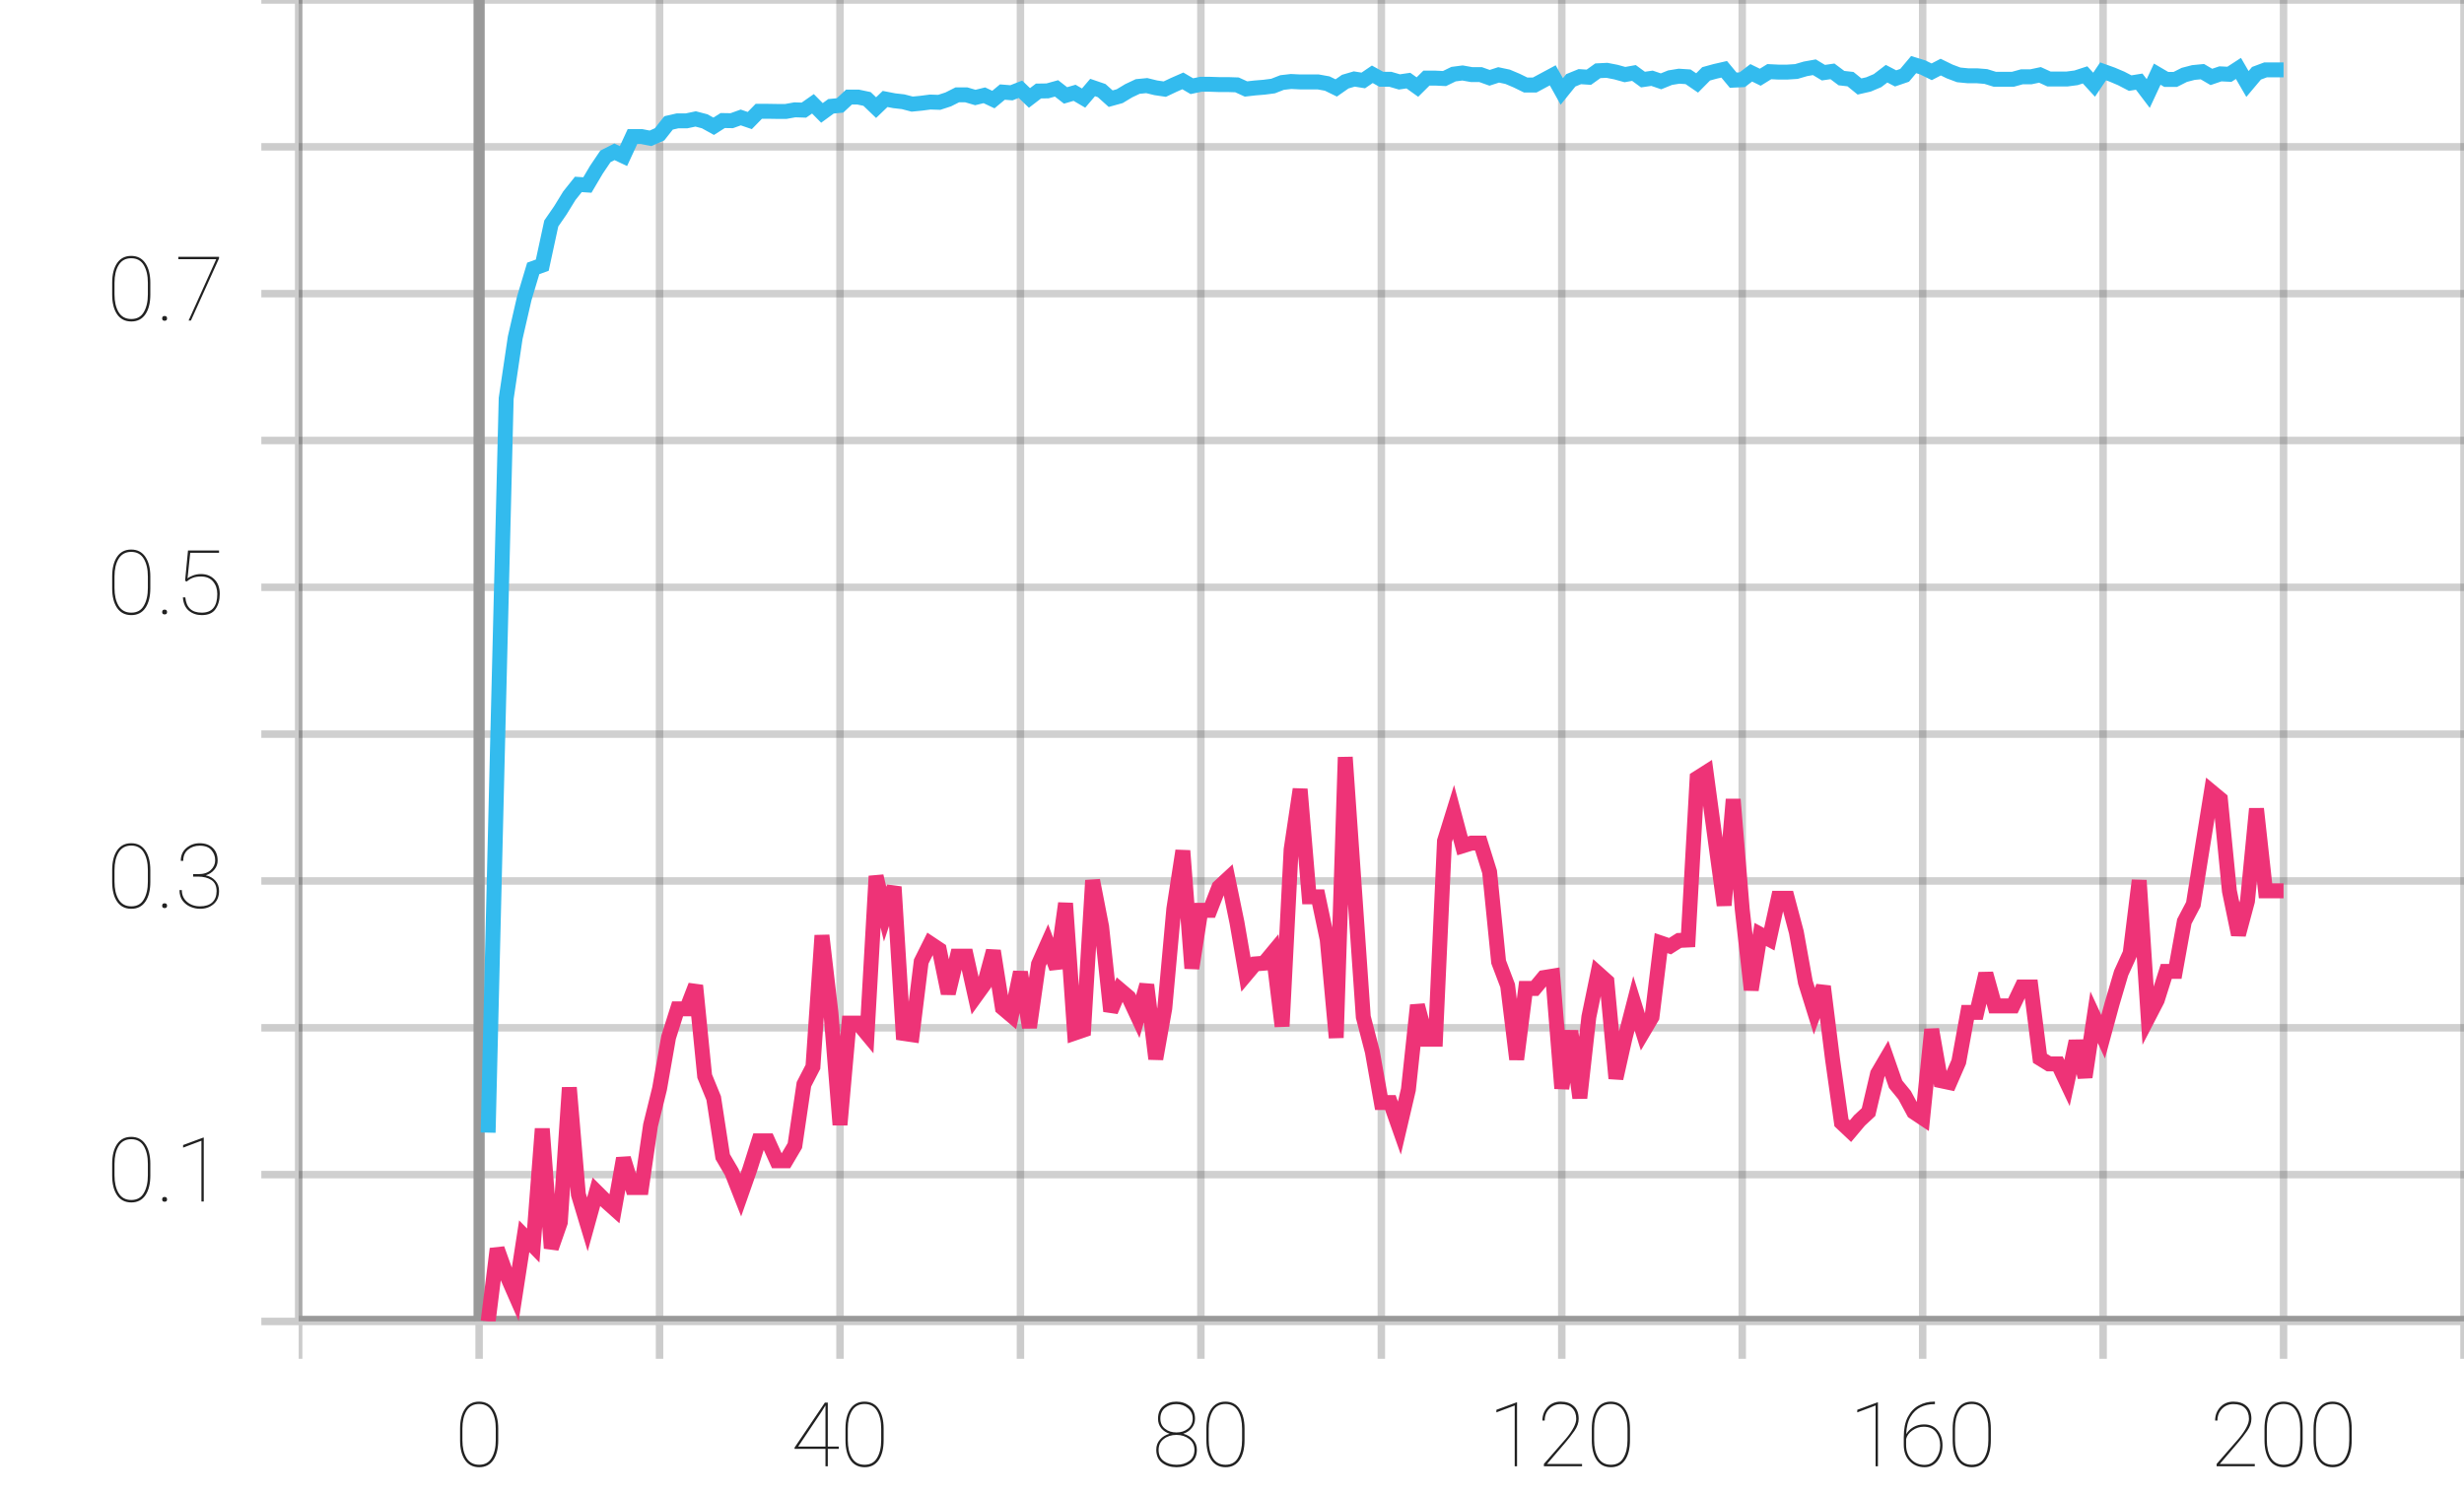
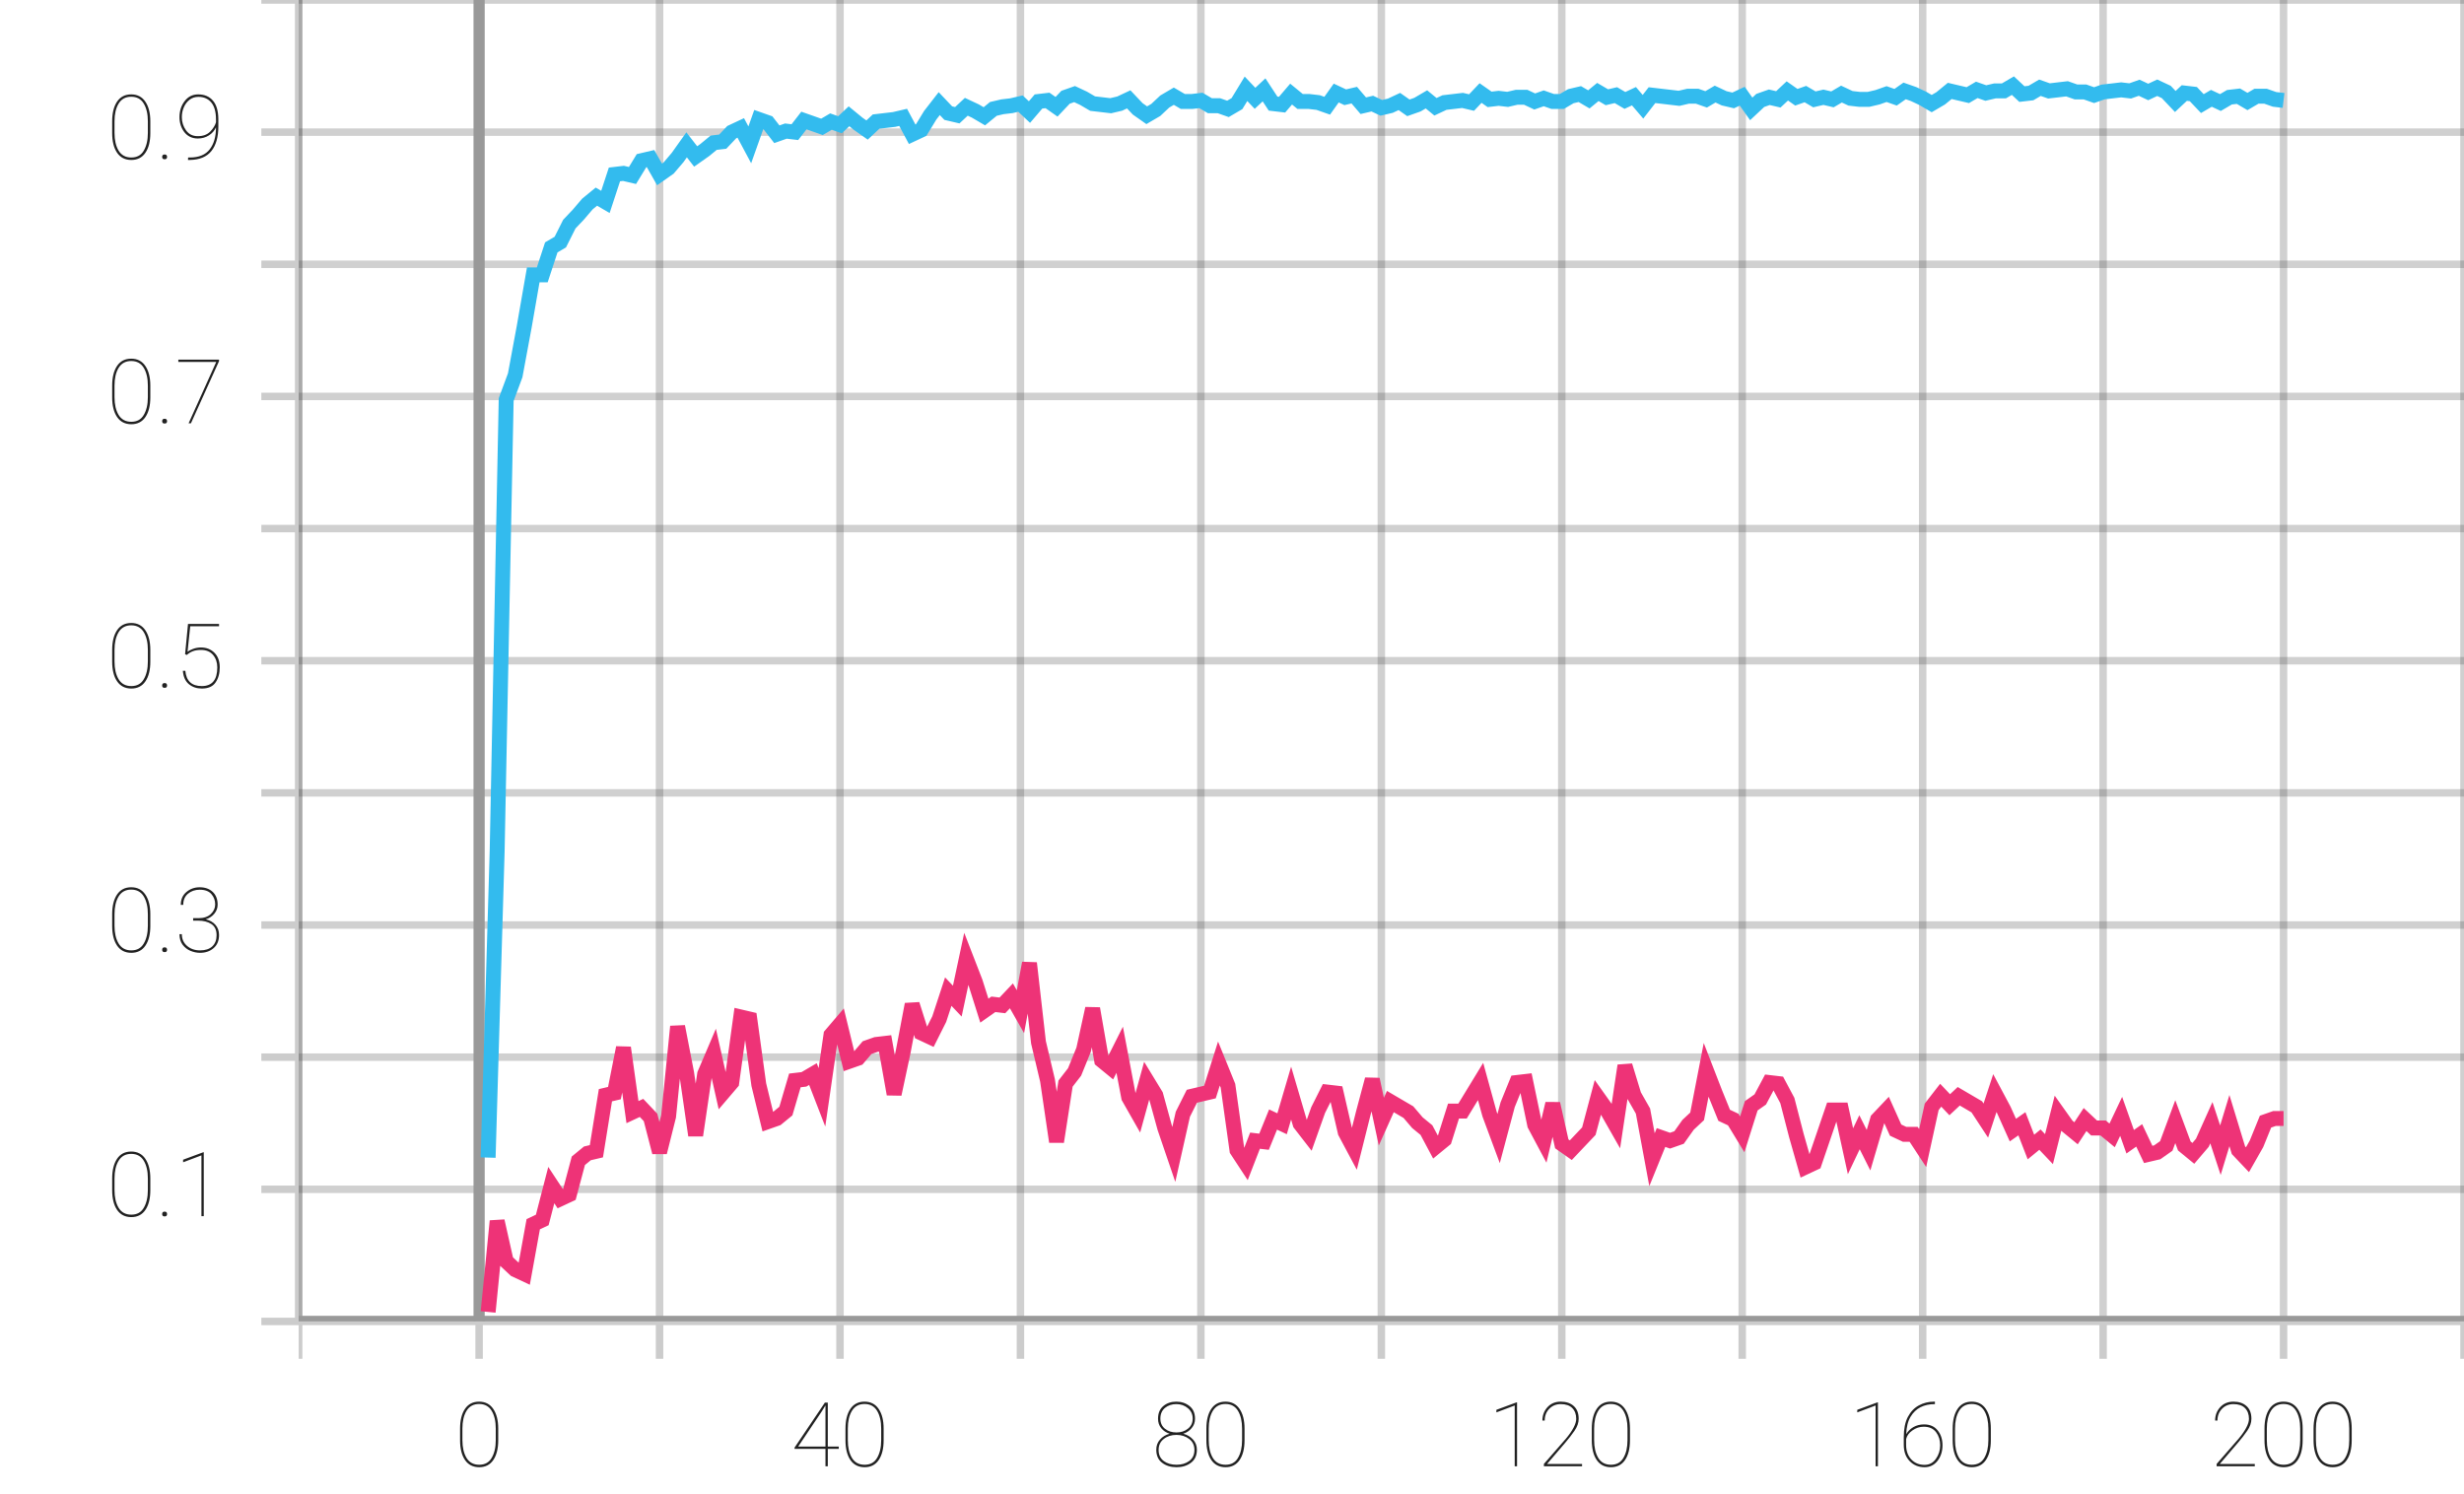
<svg xmlns="http://www.w3.org/2000/svg" viewBox="0 0 330 200">
  <g>
    <g>
      <g>
        <g>
          <g>
            <line x1="40" y1="177" x2="35" y2="177" style="visibility: inherit;" fill="rgb(0, 0, 0)" stroke="rgb(204, 204, 204)" stroke-width="1px" />
-             <line x1="40" y1="157.333" x2="35" y2="157.333" style="visibility: inherit;" fill="rgb(0, 0, 0)" stroke="rgb(204, 204, 204)" stroke-width="1px" />
-             <line x1="40" y1="137.667" x2="35" y2="137.667" style="visibility: inherit;" fill="rgb(0, 0, 0)" stroke="rgb(204, 204, 204)" stroke-width="1px" />
-             <line x1="40" y1="118" x2="35" y2="118" style="visibility: inherit;" fill="rgb(0, 0, 0)" stroke="rgb(204, 204, 204)" stroke-width="1px" />
-             <line x1="40" y1="98.333" x2="35" y2="98.333" style="visibility: inherit;" fill="rgb(0, 0, 0)" stroke="rgb(204, 204, 204)" stroke-width="1px" />
-             <line x1="40" y1="78.667" x2="35" y2="78.667" style="visibility: inherit;" fill="rgb(0, 0, 0)" stroke="rgb(204, 204, 204)" stroke-width="1px" />
-             <line x1="40" y1="59" x2="35" y2="59" style="visibility: inherit;" fill="rgb(0, 0, 0)" stroke="rgb(204, 204, 204)" stroke-width="1px" />
-             <line x1="40" y1="39.333" x2="35" y2="39.333" style="visibility: inherit;" fill="rgb(0, 0, 0)" stroke="rgb(204, 204, 204)" stroke-width="1px" />
-             <line x1="40" y1="19.667" x2="35" y2="19.667" style="visibility: inherit;" fill="rgb(0, 0, 0)" stroke="rgb(204, 204, 204)" stroke-width="1px" />
+             <line x1="40" y1="159.3" x2="35" y2="159.3" style="visibility: inherit;" fill="rgb(0, 0, 0)" stroke="rgb(204, 204, 204)" stroke-width="1px" />
+             <line x1="40" y1="141.6" x2="35" y2="141.6" style="visibility: inherit;" fill="rgb(0, 0, 0)" stroke="rgb(204, 204, 204)" stroke-width="1px" />
+             <line x1="40" y1="123.9" x2="35" y2="123.9" style="visibility: inherit;" fill="rgb(0, 0, 0)" stroke="rgb(204, 204, 204)" stroke-width="1px" />
+             <line x1="40" y1="106.2" x2="35" y2="106.2" style="visibility: inherit;" fill="rgb(0, 0, 0)" stroke="rgb(204, 204, 204)" stroke-width="1px" />
+             <line x1="40" y1="88.5" x2="35" y2="88.5" style="visibility: inherit;" fill="rgb(0, 0, 0)" stroke="rgb(204, 204, 204)" stroke-width="1px" />
+             <line x1="40" y1="70.8" x2="35" y2="70.8" style="visibility: inherit;" fill="rgb(0, 0, 0)" stroke="rgb(204, 204, 204)" stroke-width="1px" />
+             <line x1="40" y1="53.1" x2="35" y2="53.1" style="visibility: inherit;" fill="rgb(0, 0, 0)" stroke="rgb(204, 204, 204)" stroke-width="1px" />
+             <line x1="40" y1="35.4" x2="35" y2="35.4" style="visibility: inherit;" fill="rgb(0, 0, 0)" stroke="rgb(204, 204, 204)" stroke-width="1px" />
+             <line x1="40" y1="17.7" x2="35" y2="17.7" style="visibility: inherit;" fill="rgb(0, 0, 0)" stroke="rgb(204, 204, 204)" stroke-width="1px" />
            <line x1="40" y1="0" x2="35" y2="0" style="visibility: inherit;" fill="rgb(0, 0, 0)" stroke="rgb(204, 204, 204)" stroke-width="1px" />
          </g>
          <g transform="translate(30, 0)">
            <text x="0" y="177" dx="0em" dy="0.3em" style="text-anchor: end; visibility: hidden; font-family: Roboto, sans-serif; font-size: 12px; font-weight: 200;" fill="rgb(33, 33, 33)" stroke="none" stroke-width="1px">0</text>
-             <text x="0" y="157.333" dx="0em" dy="0.3em" style="text-anchor: end; visibility: inherit; font-family: Roboto, sans-serif; font-size: 12px; font-weight: 200;" fill="rgb(33, 33, 33)" stroke="none" stroke-width="1px">0.1</text>
-             <text x="0" y="137.667" dx="0em" dy="0.3em" style="text-anchor: end; visibility: hidden; font-family: Roboto, sans-serif; font-size: 12px; font-weight: 200;" fill="rgb(33, 33, 33)" stroke="none" stroke-width="1px">0.2</text>
-             <text x="0" y="118" dx="0em" dy="0.3em" style="text-anchor: end; visibility: inherit; font-family: Roboto, sans-serif; font-size: 12px; font-weight: 200;" fill="rgb(33, 33, 33)" stroke="none" stroke-width="1px">0.3</text>
-             <text x="0" y="98.333" dx="0em" dy="0.3em" style="text-anchor: end; visibility: hidden; font-family: Roboto, sans-serif; font-size: 12px; font-weight: 200;" fill="rgb(33, 33, 33)" stroke="none" stroke-width="1px">0.4</text>
-             <text x="0" y="78.667" dx="0em" dy="0.3em" style="text-anchor: end; visibility: inherit; font-family: Roboto, sans-serif; font-size: 12px; font-weight: 200;" fill="rgb(33, 33, 33)" stroke="none" stroke-width="1px">0.5</text>
-             <text x="0" y="59" dx="0em" dy="0.3em" style="text-anchor: end; visibility: hidden; font-family: Roboto, sans-serif; font-size: 12px; font-weight: 200;" fill="rgb(33, 33, 33)" stroke="none" stroke-width="1px">0.6</text>
-             <text x="0" y="39.333" dx="0em" dy="0.3em" style="text-anchor: end; visibility: inherit; font-family: Roboto, sans-serif; font-size: 12px; font-weight: 200;" fill="rgb(33, 33, 33)" stroke="none" stroke-width="1px">0.7</text>
-             <text x="0" y="19.667" dx="0em" dy="0.3em" style="text-anchor: end; visibility: hidden; font-family: Roboto, sans-serif; font-size: 12px; font-weight: 200;" fill="rgb(33, 33, 33)" stroke="none" stroke-width="1px">0.8</text>
-             <text x="0" y="0" dx="0em" dy="0.3em" style="text-anchor: end; visibility: hidden; font-family: Roboto, sans-serif; font-size: 12px; font-weight: 200;" fill="rgb(33, 33, 33)" stroke="none" stroke-width="1px">0.9</text>
+             <text x="0" y="159.3" dx="0em" dy="0.3em" style="text-anchor: end; visibility: inherit; font-family: Roboto, sans-serif; font-size: 12px; font-weight: 200;" fill="rgb(33, 33, 33)" stroke="none" stroke-width="1px">0.1</text>
+             <text x="0" y="141.6" dx="0em" dy="0.3em" style="text-anchor: end; visibility: hidden; font-family: Roboto, sans-serif; font-size: 12px; font-weight: 200;" fill="rgb(33, 33, 33)" stroke="none" stroke-width="1px">0.2</text>
+             <text x="0" y="123.9" dx="0em" dy="0.3em" style="text-anchor: end; visibility: inherit; font-family: Roboto, sans-serif; font-size: 12px; font-weight: 200;" fill="rgb(33, 33, 33)" stroke="none" stroke-width="1px">0.3</text>
+             <text x="0" y="106.2" dx="0em" dy="0.3em" style="text-anchor: end; visibility: hidden; font-family: Roboto, sans-serif; font-size: 12px; font-weight: 200;" fill="rgb(33, 33, 33)" stroke="none" stroke-width="1px">0.4</text>
+             <text x="0" y="88.5" dx="0em" dy="0.3em" style="text-anchor: end; visibility: inherit; font-family: Roboto, sans-serif; font-size: 12px; font-weight: 200;" fill="rgb(33, 33, 33)" stroke="none" stroke-width="1px">0.5</text>
+             <text x="0" y="70.8" dx="0em" dy="0.3em" style="text-anchor: end; visibility: hidden; font-family: Roboto, sans-serif; font-size: 12px; font-weight: 200;" fill="rgb(33, 33, 33)" stroke="none" stroke-width="1px">0.6</text>
+             <text x="0" y="53.1" dx="0em" dy="0.3em" style="text-anchor: end; visibility: inherit; font-family: Roboto, sans-serif; font-size: 12px; font-weight: 200;" fill="rgb(33, 33, 33)" stroke="none" stroke-width="1px">0.7</text>
+             <text x="0" y="35.4" dx="0em" dy="0.3em" style="text-anchor: end; visibility: hidden; font-family: Roboto, sans-serif; font-size: 12px; font-weight: 200;" fill="rgb(33, 33, 33)" stroke="none" stroke-width="1px">0.8</text>
+             <text x="0" y="17.7" dx="0em" dy="0.3em" style="text-anchor: end; visibility: inherit; font-family: Roboto, sans-serif; font-size: 12px; font-weight: 200;" fill="rgb(33, 33, 33)" stroke="none" stroke-width="1px">0.9</text>
+             <text x="0" y="0" dx="0em" dy="0.3em" style="text-anchor: end; visibility: hidden; font-family: Roboto, sans-serif; font-size: 12px; font-weight: 200;" fill="rgb(33, 33, 33)" stroke="none" stroke-width="1px">1</text>
          </g>
          <line x1="40" y1="0" x2="40" y2="177" fill="rgb(0, 0, 0)" stroke="rgb(204, 204, 204)" stroke-width="1px" />
        </g>
      </g>
      <g transform="translate(40, 0)" clip-path="url(#clip_0)">
        <clipPath id="clip_0">
          <rect width="290" height="177" />
        </clipPath>
        <g>
          <g>
            <g>
              <line x1="0" y1="0" x2="0" y2="177" fill="rgb(0, 0, 0)" stroke="rgb(66, 66, 66)" stroke-width="1px" opacity="0.25" />
              <line x1="24.167" y1="0" x2="24.167" y2="177" fill="rgb(0, 0, 0)" stroke="rgb(66, 66, 66)" stroke-width="1px" opacity="0.25" />
              <line x1="48.333" y1="0" x2="48.333" y2="177" fill="rgb(0, 0, 0)" stroke="rgb(66, 66, 66)" stroke-width="1px" opacity="0.25" />
              <line x1="72.5" y1="0" x2="72.5" y2="177" fill="rgb(0, 0, 0)" stroke="rgb(66, 66, 66)" stroke-width="1px" opacity="0.25" />
              <line x1="96.667" y1="0" x2="96.667" y2="177" fill="rgb(0, 0, 0)" stroke="rgb(66, 66, 66)" stroke-width="1px" opacity="0.25" />
              <line x1="120.833" y1="0" x2="120.833" y2="177" fill="rgb(0, 0, 0)" stroke="rgb(66, 66, 66)" stroke-width="1px" opacity="0.25" />
              <line x1="145" y1="0" x2="145" y2="177" fill="rgb(0, 0, 0)" stroke="rgb(66, 66, 66)" stroke-width="1px" opacity="0.25" />
              <line x1="169.167" y1="0" x2="169.167" y2="177" fill="rgb(0, 0, 0)" stroke="rgb(66, 66, 66)" stroke-width="1px" opacity="0.25" />
              <line x1="193.333" y1="0" x2="193.333" y2="177" fill="rgb(0, 0, 0)" stroke="rgb(66, 66, 66)" stroke-width="1px" opacity="0.25" />
              <line x1="217.5" y1="0" x2="217.5" y2="177" fill="rgb(0, 0, 0)" stroke="rgb(66, 66, 66)" stroke-width="1px" opacity="0.25" />
              <line x1="241.667" y1="0" x2="241.667" y2="177" fill="rgb(0, 0, 0)" stroke="rgb(66, 66, 66)" stroke-width="1px" opacity="0.25" />
              <line x1="265.833" y1="0" x2="265.833" y2="177" fill="rgb(0, 0, 0)" stroke="rgb(66, 66, 66)" stroke-width="1px" opacity="0.25" />
              <line x1="290" y1="0" x2="290" y2="177" fill="rgb(0, 0, 0)" stroke="rgb(66, 66, 66)" stroke-width="1px" opacity="0.25" />
            </g>
            <g>
              <line x1="0" y1="177" x2="290" y2="177" fill="rgb(0, 0, 0)" stroke="rgb(66, 66, 66)" stroke-width="1px" opacity="0.25" />
-               <line x1="0" y1="157.333" x2="290" y2="157.333" fill="rgb(0, 0, 0)" stroke="rgb(66, 66, 66)" stroke-width="1px" opacity="0.25" />
-               <line x1="0" y1="137.667" x2="290" y2="137.667" fill="rgb(0, 0, 0)" stroke="rgb(66, 66, 66)" stroke-width="1px" opacity="0.25" />
-               <line x1="0" y1="118" x2="290" y2="118" fill="rgb(0, 0, 0)" stroke="rgb(66, 66, 66)" stroke-width="1px" opacity="0.25" />
-               <line x1="0" y1="98.333" x2="290" y2="98.333" fill="rgb(0, 0, 0)" stroke="rgb(66, 66, 66)" stroke-width="1px" opacity="0.25" />
-               <line x1="0" y1="78.667" x2="290" y2="78.667" fill="rgb(0, 0, 0)" stroke="rgb(66, 66, 66)" stroke-width="1px" opacity="0.25" />
-               <line x1="0" y1="59" x2="290" y2="59" fill="rgb(0, 0, 0)" stroke="rgb(66, 66, 66)" stroke-width="1px" opacity="0.25" />
-               <line x1="0" y1="39.333" x2="290" y2="39.333" fill="rgb(0, 0, 0)" stroke="rgb(66, 66, 66)" stroke-width="1px" opacity="0.25" />
-               <line x1="0" y1="19.667" x2="290" y2="19.667" fill="rgb(0, 0, 0)" stroke="rgb(66, 66, 66)" stroke-width="1px" opacity="0.25" />
+               <line x1="0" y1="159.3" x2="290" y2="159.3" fill="rgb(0, 0, 0)" stroke="rgb(66, 66, 66)" stroke-width="1px" opacity="0.25" />
+               <line x1="0" y1="141.6" x2="290" y2="141.6" fill="rgb(0, 0, 0)" stroke="rgb(66, 66, 66)" stroke-width="1px" opacity="0.25" />
+               <line x1="0" y1="123.9" x2="290" y2="123.9" fill="rgb(0, 0, 0)" stroke="rgb(66, 66, 66)" stroke-width="1px" opacity="0.25" />
+               <line x1="0" y1="106.2" x2="290" y2="106.2" fill="rgb(0, 0, 0)" stroke="rgb(66, 66, 66)" stroke-width="1px" opacity="0.25" />
+               <line x1="0" y1="88.5" x2="290" y2="88.5" fill="rgb(0, 0, 0)" stroke="rgb(66, 66, 66)" stroke-width="1px" opacity="0.25" />
+               <line x1="0" y1="70.8" x2="290" y2="70.8" fill="rgb(0, 0, 0)" stroke="rgb(66, 66, 66)" stroke-width="1px" opacity="0.25" />
+               <line x1="0" y1="53.1" x2="290" y2="53.1" fill="rgb(0, 0, 0)" stroke="rgb(66, 66, 66)" stroke-width="1px" opacity="0.25" />
+               <line x1="0" y1="35.4" x2="290" y2="35.4" fill="rgb(0, 0, 0)" stroke="rgb(66, 66, 66)" stroke-width="1px" opacity="0.25" />
+               <line x1="0" y1="17.7" x2="290" y2="17.7" fill="rgb(0, 0, 0)" stroke="rgb(66, 66, 66)" stroke-width="1px" opacity="0.25" />
              <line x1="0" y1="0" x2="290" y2="0" fill="rgb(0, 0, 0)" stroke="rgb(66, 66, 66)" stroke-width="1px" opacity="0.25" />
            </g>
          </g>
        </g>
        <g>
          <g>
            <line x1="0" y1="177" x2="290" y2="177" fill="rgb(0, 0, 0)" stroke="rgb(153, 153, 153)" stroke-width="1.5px" />
          </g>
        </g>
        <g>
          <g>
            <line x1="24.167" y1="0" x2="24.167" y2="177" fill="rgb(0, 0, 0)" stroke="rgb(153, 153, 153)" stroke-width="1.5px" />
          </g>
        </g>
        <g>
          <g>
            <g>
              <g>
                <g>
-                   <path stroke="rgb(51, 187, 238)" stroke-width="2px" d="M25.375,151.709L26.583,101.991L27.792,53.375L29,45.233L30.208,39.982L31.417,35.951L32.625,35.518L33.833,29.933L35.042,28.182L36.25,26.216L37.458,24.701L38.667,24.78L39.875,22.735L41.083,20.945L42.292,20.335L43.5,20.906L44.708,18.29L45.917,18.29L47.125,18.526L48.333,17.995L49.542,16.461L50.75,16.186L51.958,16.186L53.167,15.93L54.375,16.245L55.583,16.913L56.792,16.146L58,16.166L59.208,15.733L60.417,16.146L61.625,14.907L62.833,14.907L64.042,14.927L65.25,14.927L66.458,14.711L67.667,14.75L68.875,13.904L70.083,15.124L71.292,14.239L72.5,14.121L73.708,13L74.917,13L76.125,13.255L77.333,14.416L78.542,13.255L79.75,13.491L80.958,13.629L82.167,13.944L83.375,13.826L84.583,13.668L85.792,13.708L87,13.314L88.208,12.705L89.417,12.705L90.625,13.059L91.833,12.764L93.042,13.334L94.25,12.331L95.458,12.429L96.667,11.957L97.875,13.118L99.083,12.193L100.292,12.174L101.5,11.839L102.708,12.783L103.917,12.429L105.125,13.137L106.333,11.721L107.542,12.134L108.75,13.216L109.958,12.882L111.167,12.154L112.375,11.584L113.583,11.466L114.792,11.761L116,11.938L117.208,11.367L118.417,10.836L119.625,11.544L120.833,11.289L122.042,11.289L123.25,11.328L124.458,11.328L125.667,11.367L126.875,11.918L128.083,11.78L129.292,11.682L130.5,11.525L131.708,11.053L132.917,10.915L134.125,10.974L135.333,10.974L136.542,10.974L137.75,11.19L138.958,11.78L140.167,10.935L141.375,10.581L142.583,10.777L143.792,9.951L145,10.62L146.208,10.62L147.417,10.974L148.625,10.797L149.833,11.662L151.042,10.463L152.25,10.463L153.458,10.522L154.667,9.932L155.875,9.774L157.083,9.991L158.292,9.991L159.5,10.423L160.708,10.03L161.917,10.286L163.125,10.797L164.333,11.387L165.542,11.387L166.75,10.738L167.958,10.089L169.167,12.252L170.375,10.758L171.583,10.266L172.792,10.345L174,9.479L175.208,9.42L176.417,9.656L177.625,9.991L178.833,9.774L180.042,10.659L181.25,10.482L182.458,10.895L183.667,10.404L184.875,10.207L186.083,10.286L187.292,11.112L188.5,9.892L189.708,9.558L190.917,9.283L192.125,10.738L193.333,10.679L194.542,9.755L195.75,10.345L196.958,9.597L198.167,9.656L199.375,9.656L200.583,9.578L201.792,9.224L203,9.007L204.208,9.735L205.417,9.558L206.625,10.463L207.833,10.6L209.042,11.584L210.25,11.308L211.458,10.797L212.667,9.873L213.875,10.502L215.083,10.089L216.292,8.653L217.5,9.027L218.708,9.617L219.917,8.988L221.125,9.578L222.333,10.03L223.542,10.148L224.75,10.148L225.958,10.246L227.167,10.62L228.375,10.62L229.583,10.62L230.792,10.286L232,10.286L233.208,10.03L234.417,10.581L235.625,10.581L236.833,10.581L238.042,10.423L239.25,10.03L240.458,11.348L241.667,9.558L242.875,9.991L244.083,10.502L245.292,11.131L246.5,10.935L247.708,12.528L248.917,9.932L250.125,10.64L251.333,10.64L252.542,10.03L253.75,9.715L254.958,9.597L256.167,10.305L257.375,9.892L258.583,9.951L259.792,9.165L261,11.249L262.208,9.814L263.417,9.361L264.625,9.361L265.833,9.361" style="fill: none;" fill="none" />
+                   <path stroke="rgb(51, 187, 238)" stroke-width="2px" d="M25.375,155.052L26.583,113.988L27.792,53.525L29,50.268L30.208,43.754L31.417,36.816L32.625,36.816L33.833,33.134L35.042,32.426L36.25,30.019L37.458,28.745L38.667,27.329L39.875,26.338L41.083,27.046L42.292,23.364L43.5,23.222L44.708,23.506L45.917,21.523L47.125,21.24L48.333,23.364L49.542,22.514L50.75,21.098L51.958,19.399L53.167,20.957L54.375,20.107L55.583,19.116L56.792,18.974L58,17.7L59.208,17.134L60.417,19.399L61.625,16.001L62.833,16.426L64.042,17.983L65.25,17.558L66.458,17.7L67.667,16.142L68.875,16.567L70.083,16.992L71.292,16.284L72.5,16.709L73.708,15.576L74.917,16.567L76.125,17.417L77.333,16.284L78.542,16.142L79.75,16.001L80.958,15.718L82.167,17.983L83.375,17.417L84.583,15.434L85.792,13.877L87,15.151L88.208,15.434L89.417,14.302L90.625,14.868L91.833,15.576L93.042,14.585L94.25,14.302L95.458,14.16L96.667,13.877L97.875,15.01L99.083,13.594L100.292,13.452L101.5,14.302L102.708,13.027L103.917,12.602L105.125,13.169L106.333,13.877L107.542,14.018L108.75,14.16L109.958,13.877L111.167,13.31L112.375,14.585L113.583,15.434L114.792,14.726L116,13.594L117.208,12.886L118.417,13.594L119.625,13.594L120.833,13.452L122.042,14.16L123.25,14.16L124.458,14.585L125.667,13.877L126.875,11.894L128.083,13.169L129.292,12.036L130.5,13.877L131.708,14.018L132.917,12.602L134.125,13.594L135.333,13.594L136.542,13.735L137.75,14.16L138.958,12.461L140.167,13.027L141.375,12.744L142.583,14.16L143.792,13.877L145,14.443L146.208,14.16L147.417,13.594L148.625,14.443L149.833,14.018L151.042,13.31L152.25,14.302L153.458,13.735L154.667,13.594L155.875,13.452L157.083,13.735L158.292,12.461L159.5,13.31L160.708,13.169L161.917,13.31L163.125,13.027L164.333,13.027L165.542,13.594L166.75,13.169L167.958,13.594L169.167,13.594L170.375,12.886L171.583,12.602L172.792,13.31L174,12.319L175.208,13.027L176.417,12.744L177.625,13.452L178.833,12.886L180.042,14.302L181.25,12.744L182.458,12.886L183.667,13.027L184.875,13.169L186.083,12.886L187.292,12.886L188.5,13.31L189.708,12.602L190.917,13.169L192.125,13.452L193.333,12.886L194.542,14.585L195.75,13.452L196.958,13.027L198.167,13.31L199.375,12.178L200.583,13.027L201.792,12.602L203,13.31L204.208,13.027L205.417,13.31L206.625,12.602L207.833,13.169L209.042,13.31L210.25,13.31L211.458,13.027L212.667,12.602L213.875,13.027L215.083,12.178L216.292,12.602L217.5,13.169L218.708,13.877L219.917,13.169L221.125,12.178L222.333,12.461L223.542,12.744L224.75,12.036L225.958,12.461L227.167,12.178L228.375,12.178L229.583,11.47L230.792,12.602L232,12.461L233.208,11.753L234.417,12.178L235.625,12.036L236.833,11.894L238.042,12.319L239.25,12.319L240.458,12.744L241.667,12.319L242.875,12.178L244.083,12.036L245.292,12.178L246.5,11.753L247.708,12.319L248.917,11.753L250.125,12.319L251.333,13.594L252.542,12.461L253.75,12.602L254.958,13.877L256.167,13.169L257.375,13.735L258.583,13.027L259.792,12.886L261,13.594L262.208,12.886L263.417,12.886L264.625,13.31L265.833,13.452" style="fill: none;" fill="none" />
                </g>
                <g>
-                   <path stroke="rgb(238, 51, 119)" stroke-width="2px" d="M25.375,177L26.583,167.265L27.792,170.648L29,173.401L30.208,165.593L31.417,166.832L32.625,151.178L33.833,167.186L35.042,163.725L36.25,145.671L37.458,159.988L38.667,164L39.875,159.634L41.083,160.834L42.292,161.916L43.5,155.15L44.708,159.064L45.917,159.064L47.125,150.725L48.333,145.828L49.542,138.945L50.75,135.13L51.958,135.13L53.167,132.003L54.375,144.137L55.583,147.087L56.792,154.934L58,156.999L59.208,160.067L60.417,156.625L61.625,152.81L62.833,152.81L64.042,155.485L65.25,155.485L66.458,153.439L67.667,145.238L68.875,142.898L70.083,125.296L71.292,135.7L72.5,150.666L73.708,137.037L74.917,137.037L76.125,138.493L77.333,117.351L78.542,122.445L79.75,118.787L80.958,138.414L82.167,138.591L83.375,128.797L84.583,126.378L85.792,127.184L87,133.065L88.208,128.069L89.417,128.069L90.625,133.497L91.833,131.826L93.042,127.361L94.25,134.992L95.458,136.015L96.667,130.213L97.875,137.627L99.083,129.151L100.292,126.437L101.5,129.682L102.708,120.989L103.917,138.375L105.125,137.962L106.333,117.921L107.542,124.136L108.75,135.444L109.958,132.553L111.167,133.576L112.375,136.172L113.583,131.904L114.792,141.836L116,135.051L117.208,121.737L118.417,113.949L119.625,129.702L120.833,121.933L122.042,121.933L123.25,118.826L124.458,117.705L125.667,123.566L126.875,130.547L128.083,129.112L129.292,129.013L130.5,127.558L131.708,137.47L132.917,113.791L134.125,105.708L135.333,120.124L136.542,120.124L137.75,125.847L138.958,139.004L140.167,101.421L141.375,118.767L142.583,136.211L143.792,140.853L145,147.677L146.208,147.677L147.417,151.099L148.625,145.946L149.833,134.638L151.042,139.201L152.25,139.201L153.458,112.651L154.667,108.757L155.875,113.3L157.083,112.926L158.292,112.926L159.5,116.781L160.708,128.836L161.917,132.022L163.125,141.895L164.333,132.396L165.542,132.396L166.75,130.941L167.958,130.744L169.167,145.789L170.375,138.099L171.583,147.067L172.792,136.211L174,130.37L175.208,131.452L176.417,144.452L177.625,139.063L178.833,134.382L180.042,138.257L181.25,136.211L182.458,126.319L183.667,126.732L184.875,125.965L186.083,125.906L187.292,104.233L188.5,103.466L189.708,112.415L190.917,121.265L192.125,107.065L193.333,121.776L194.542,132.593L195.75,125.159L196.958,125.808L198.167,120.321L199.375,120.321L200.583,124.864L201.792,131.57L203,135.444L204.208,132.121L205.417,141.797L206.625,150.371L207.833,151.512L209.042,150.076L210.25,148.955L211.458,143.822L212.667,141.757L213.875,145.219L215.083,146.694L216.292,148.936L217.5,149.742L218.708,137.883L219.917,144.747L221.125,145.002L222.333,142.229L223.542,135.602L224.75,135.602L225.958,130.41L227.167,134.736L228.375,134.736L229.583,134.736L230.792,132.199L232,132.199L233.208,141.757L234.417,142.505L235.625,142.505L236.833,145.061L238.042,139.456L239.25,144.275L240.458,136.251L241.667,138.866L242.875,134.422L244.083,130.331L245.292,127.676L246.5,117.921L247.708,136.29L248.917,133.95L250.125,130.115L251.333,130.115L252.542,123.428L253.75,121.127L254.958,113.536L256.167,106.043L257.375,107.046L258.583,119.357L259.792,125.198L261,120.694L262.208,108.324L263.417,119.318L264.625,119.318L265.833,119.318" style="fill: none;" fill="none" />
+                   <path stroke="rgb(238, 51, 119)" stroke-width="2px" d="M25.375,175.726L26.583,163.548L27.792,168.929L29,170.062L30.208,170.628L31.417,163.973L32.625,163.406L33.833,158.734L35.042,160.574L36.25,160.008L37.458,155.477L38.667,154.486L39.875,154.202L41.083,146.698L42.292,146.414L43.5,140.326L44.708,148.963L45.917,148.397L47.125,149.671L48.333,154.344L49.542,149.53L50.75,137.494L51.958,143.724L53.167,152.078L54.375,143.866L55.583,141.034L56.792,146.414L58,144.998L59.208,136.219L60.417,136.502L61.625,145.282L62.833,150.238L64.042,149.813L65.25,148.822L66.458,144.715L67.667,144.574L68.875,143.866L70.083,146.981L71.292,138.626L72.5,137.21L73.708,142.166L74.917,141.742L76.125,140.326L77.333,139.901L78.542,139.759L79.75,146.556L80.958,140.892L82.167,134.52L83.375,138.343L84.583,138.91L85.792,136.502L87,132.821L88.208,134.095L89.417,128.431L90.625,131.546L91.833,135.37L93.042,134.52L94.25,134.662L95.458,133.387L96.667,135.511L97.875,128.998L99.083,139.618L100.292,144.715L101.5,152.928L102.708,145.14L103.917,143.582L105.125,140.609L106.333,135.086L107.542,142.025L108.75,143.016L109.958,140.609L111.167,146.981L112.375,149.105L113.583,144.715L114.792,146.698L116,151.087L117.208,154.627L118.417,149.246L119.625,146.839L120.833,146.556L122.042,146.273L123.25,142.45L124.458,145.423L125.667,154.061L126.875,155.902L128.083,152.786L129.292,152.928L130.5,149.954L131.708,150.521L132.917,146.414L134.125,150.521L135.333,152.078L136.542,148.68L137.75,146.273L138.958,146.414L140.167,151.654L141.375,153.919L142.583,149.105L143.792,144.574L145,150.238L146.208,147.547L147.417,148.255L148.625,148.963L149.833,150.379L151.042,151.37L152.25,153.636L153.458,152.645L154.667,148.822L155.875,148.822L157.083,146.839L158.292,144.857L159.5,149.246L160.708,152.503L161.917,147.972L163.125,144.998L164.333,144.857L165.542,150.662L166.75,152.928L167.958,147.83L169.167,153.211L170.375,154.061L171.583,152.786L172.792,151.512L174,146.981L175.208,148.68L176.417,150.804L177.625,142.733L178.833,146.698L180.042,148.822L181.25,155.335L182.458,152.362L183.667,152.786L184.875,152.362L186.083,150.662L187.292,149.53L188.5,143.299L189.708,146.414L190.917,149.388L192.125,149.954L193.333,151.937L194.542,148.114L195.75,147.264L196.958,144.998L198.167,145.14L199.375,147.406L200.583,152.078L201.792,156.326L203,155.76L204.208,152.22L205.417,148.68L206.625,148.68L207.833,154.202L209.042,151.654L210.25,154.061L211.458,149.954L212.667,148.68L213.875,151.37L215.083,151.937L216.292,151.937L217.5,153.778L218.708,148.255L219.917,146.698L221.125,147.972L222.333,146.839L223.542,147.547L224.75,148.255L225.958,150.096L227.167,146.414L228.375,148.68L229.583,151.37L230.792,150.521L232,153.636L233.208,152.645L234.417,153.919L235.625,149.105L236.833,150.804L238.042,151.795L239.25,149.954L240.458,151.087L241.667,151.087L242.875,152.078L244.083,149.53L245.292,152.928L246.5,152.078L247.708,154.627L248.917,154.344L250.125,153.494L251.333,150.238L252.542,153.494L253.75,154.486L254.958,153.07L256.167,150.379L257.375,154.061L258.583,150.096L259.792,154.061L261,155.335L262.208,153.211L263.417,150.238L264.625,149.813L265.833,149.813" style="fill: none;" fill="none" />
                </g>
              </g>
            </g>
          </g>
        </g>
      </g>
      <g transform="translate(40, 177)" clip-path="url(#clip_1)">
        <clipPath id="clip_1">
          <rect width="290" height="23" />
        </clipPath>
        <g>
          <g>
            <line x1="0" y1="0" x2="0" y2="5" style="visibility: inherit;" fill="rgb(0, 0, 0)" stroke="rgb(204, 204, 204)" stroke-width="1px" />
            <line x1="24.167" y1="0" x2="24.167" y2="5" style="visibility: inherit;" fill="rgb(0, 0, 0)" stroke="rgb(204, 204, 204)" stroke-width="1px" />
            <line x1="48.333" y1="0" x2="48.333" y2="5" style="visibility: inherit;" fill="rgb(0, 0, 0)" stroke="rgb(204, 204, 204)" stroke-width="1px" />
            <line x1="72.5" y1="0" x2="72.5" y2="5" style="visibility: inherit;" fill="rgb(0, 0, 0)" stroke="rgb(204, 204, 204)" stroke-width="1px" />
            <line x1="96.667" y1="0" x2="96.667" y2="5" style="visibility: inherit;" fill="rgb(0, 0, 0)" stroke="rgb(204, 204, 204)" stroke-width="1px" />
            <line x1="120.833" y1="0" x2="120.833" y2="5" style="visibility: inherit;" fill="rgb(0, 0, 0)" stroke="rgb(204, 204, 204)" stroke-width="1px" />
            <line x1="145" y1="0" x2="145" y2="5" style="visibility: inherit;" fill="rgb(0, 0, 0)" stroke="rgb(204, 204, 204)" stroke-width="1px" />
            <line x1="169.167" y1="0" x2="169.167" y2="5" style="visibility: inherit;" fill="rgb(0, 0, 0)" stroke="rgb(204, 204, 204)" stroke-width="1px" />
            <line x1="193.333" y1="0" x2="193.333" y2="5" style="visibility: inherit;" fill="rgb(0, 0, 0)" stroke="rgb(204, 204, 204)" stroke-width="1px" />
            <line x1="217.5" y1="0" x2="217.5" y2="5" style="visibility: inherit;" fill="rgb(0, 0, 0)" stroke="rgb(204, 204, 204)" stroke-width="1px" />
            <line x1="241.667" y1="0" x2="241.667" y2="5" style="visibility: inherit;" fill="rgb(0, 0, 0)" stroke="rgb(204, 204, 204)" stroke-width="1px" />
            <line x1="265.833" y1="0" x2="265.833" y2="5" style="visibility: inherit;" fill="rgb(0, 0, 0)" stroke="rgb(204, 204, 204)" stroke-width="1px" />
            <line x1="290" y1="0" x2="290" y2="5" style="visibility: inherit;" fill="rgb(0, 0, 0)" stroke="rgb(204, 204, 204)" stroke-width="1px" />
          </g>
          <g transform="translate(0, 8)">
            <text x="0" y="0" dx="0em" dy="0.95em" style="text-anchor: middle; visibility: hidden; font-family: Roboto, sans-serif; font-size: 12px; font-weight: 200;" fill="rgb(33, 33, 33)" stroke="none" stroke-width="1px">-20</text>
            <text x="24.167" y="0" dx="0em" dy="0.95em" style="text-anchor: middle; visibility: inherit; font-family: Roboto, sans-serif; font-size: 12px; font-weight: 200;" fill="rgb(33, 33, 33)" stroke="none" stroke-width="1px">0</text>
            <text x="48.333" y="0" dx="0em" dy="0.95em" style="text-anchor: middle; visibility: hidden; font-family: Roboto, sans-serif; font-size: 12px; font-weight: 200;" fill="rgb(33, 33, 33)" stroke="none" stroke-width="1px">20</text>
            <text x="72.5" y="0" dx="0em" dy="0.95em" style="text-anchor: middle; visibility: inherit; font-family: Roboto, sans-serif; font-size: 12px; font-weight: 200;" fill="rgb(33, 33, 33)" stroke="none" stroke-width="1px">40</text>
            <text x="96.667" y="0" dx="0em" dy="0.95em" style="text-anchor: middle; visibility: hidden; font-family: Roboto, sans-serif; font-size: 12px; font-weight: 200;" fill="rgb(33, 33, 33)" stroke="none" stroke-width="1px">60</text>
            <text x="120.833" y="0" dx="0em" dy="0.95em" style="text-anchor: middle; visibility: inherit; font-family: Roboto, sans-serif; font-size: 12px; font-weight: 200;" fill="rgb(33, 33, 33)" stroke="none" stroke-width="1px">80</text>
            <text x="145" y="0" dx="0em" dy="0.95em" style="text-anchor: middle; visibility: hidden; font-family: Roboto, sans-serif; font-size: 12px; font-weight: 200;" fill="rgb(33, 33, 33)" stroke="none" stroke-width="1px">100</text>
            <text x="169.167" y="0" dx="0em" dy="0.95em" style="text-anchor: middle; visibility: inherit; font-family: Roboto, sans-serif; font-size: 12px; font-weight: 200;" fill="rgb(33, 33, 33)" stroke="none" stroke-width="1px">120</text>
            <text x="193.333" y="0" dx="0em" dy="0.95em" style="text-anchor: middle; visibility: hidden; font-family: Roboto, sans-serif; font-size: 12px; font-weight: 200;" fill="rgb(33, 33, 33)" stroke="none" stroke-width="1px">140</text>
            <text x="217.5" y="0" dx="0em" dy="0.95em" style="text-anchor: middle; visibility: inherit; font-family: Roboto, sans-serif; font-size: 12px; font-weight: 200;" fill="rgb(33, 33, 33)" stroke="none" stroke-width="1px">160</text>
            <text x="241.667" y="0" dx="0em" dy="0.95em" style="text-anchor: middle; visibility: hidden; font-family: Roboto, sans-serif; font-size: 12px; font-weight: 200;" fill="rgb(33, 33, 33)" stroke="none" stroke-width="1px">180</text>
            <text x="265.833" y="0" dx="0em" dy="0.95em" style="text-anchor: middle; visibility: inherit; font-family: Roboto, sans-serif; font-size: 12px; font-weight: 200;" fill="rgb(33, 33, 33)" stroke="none" stroke-width="1px">200</text>
            <text x="290" y="0" dx="0em" dy="0.95em" style="text-anchor: middle; visibility: hidden; font-family: Roboto, sans-serif; font-size: 12px; font-weight: 200;" fill="rgb(33, 33, 33)" stroke="none" stroke-width="1px">220</text>
          </g>
          <line x1="0" y1="0" x2="290" y2="0" fill="rgb(0, 0, 0)" stroke="rgb(204, 204, 204)" stroke-width="1px" />
        </g>
      </g>
    </g>
  </g>
</svg>
